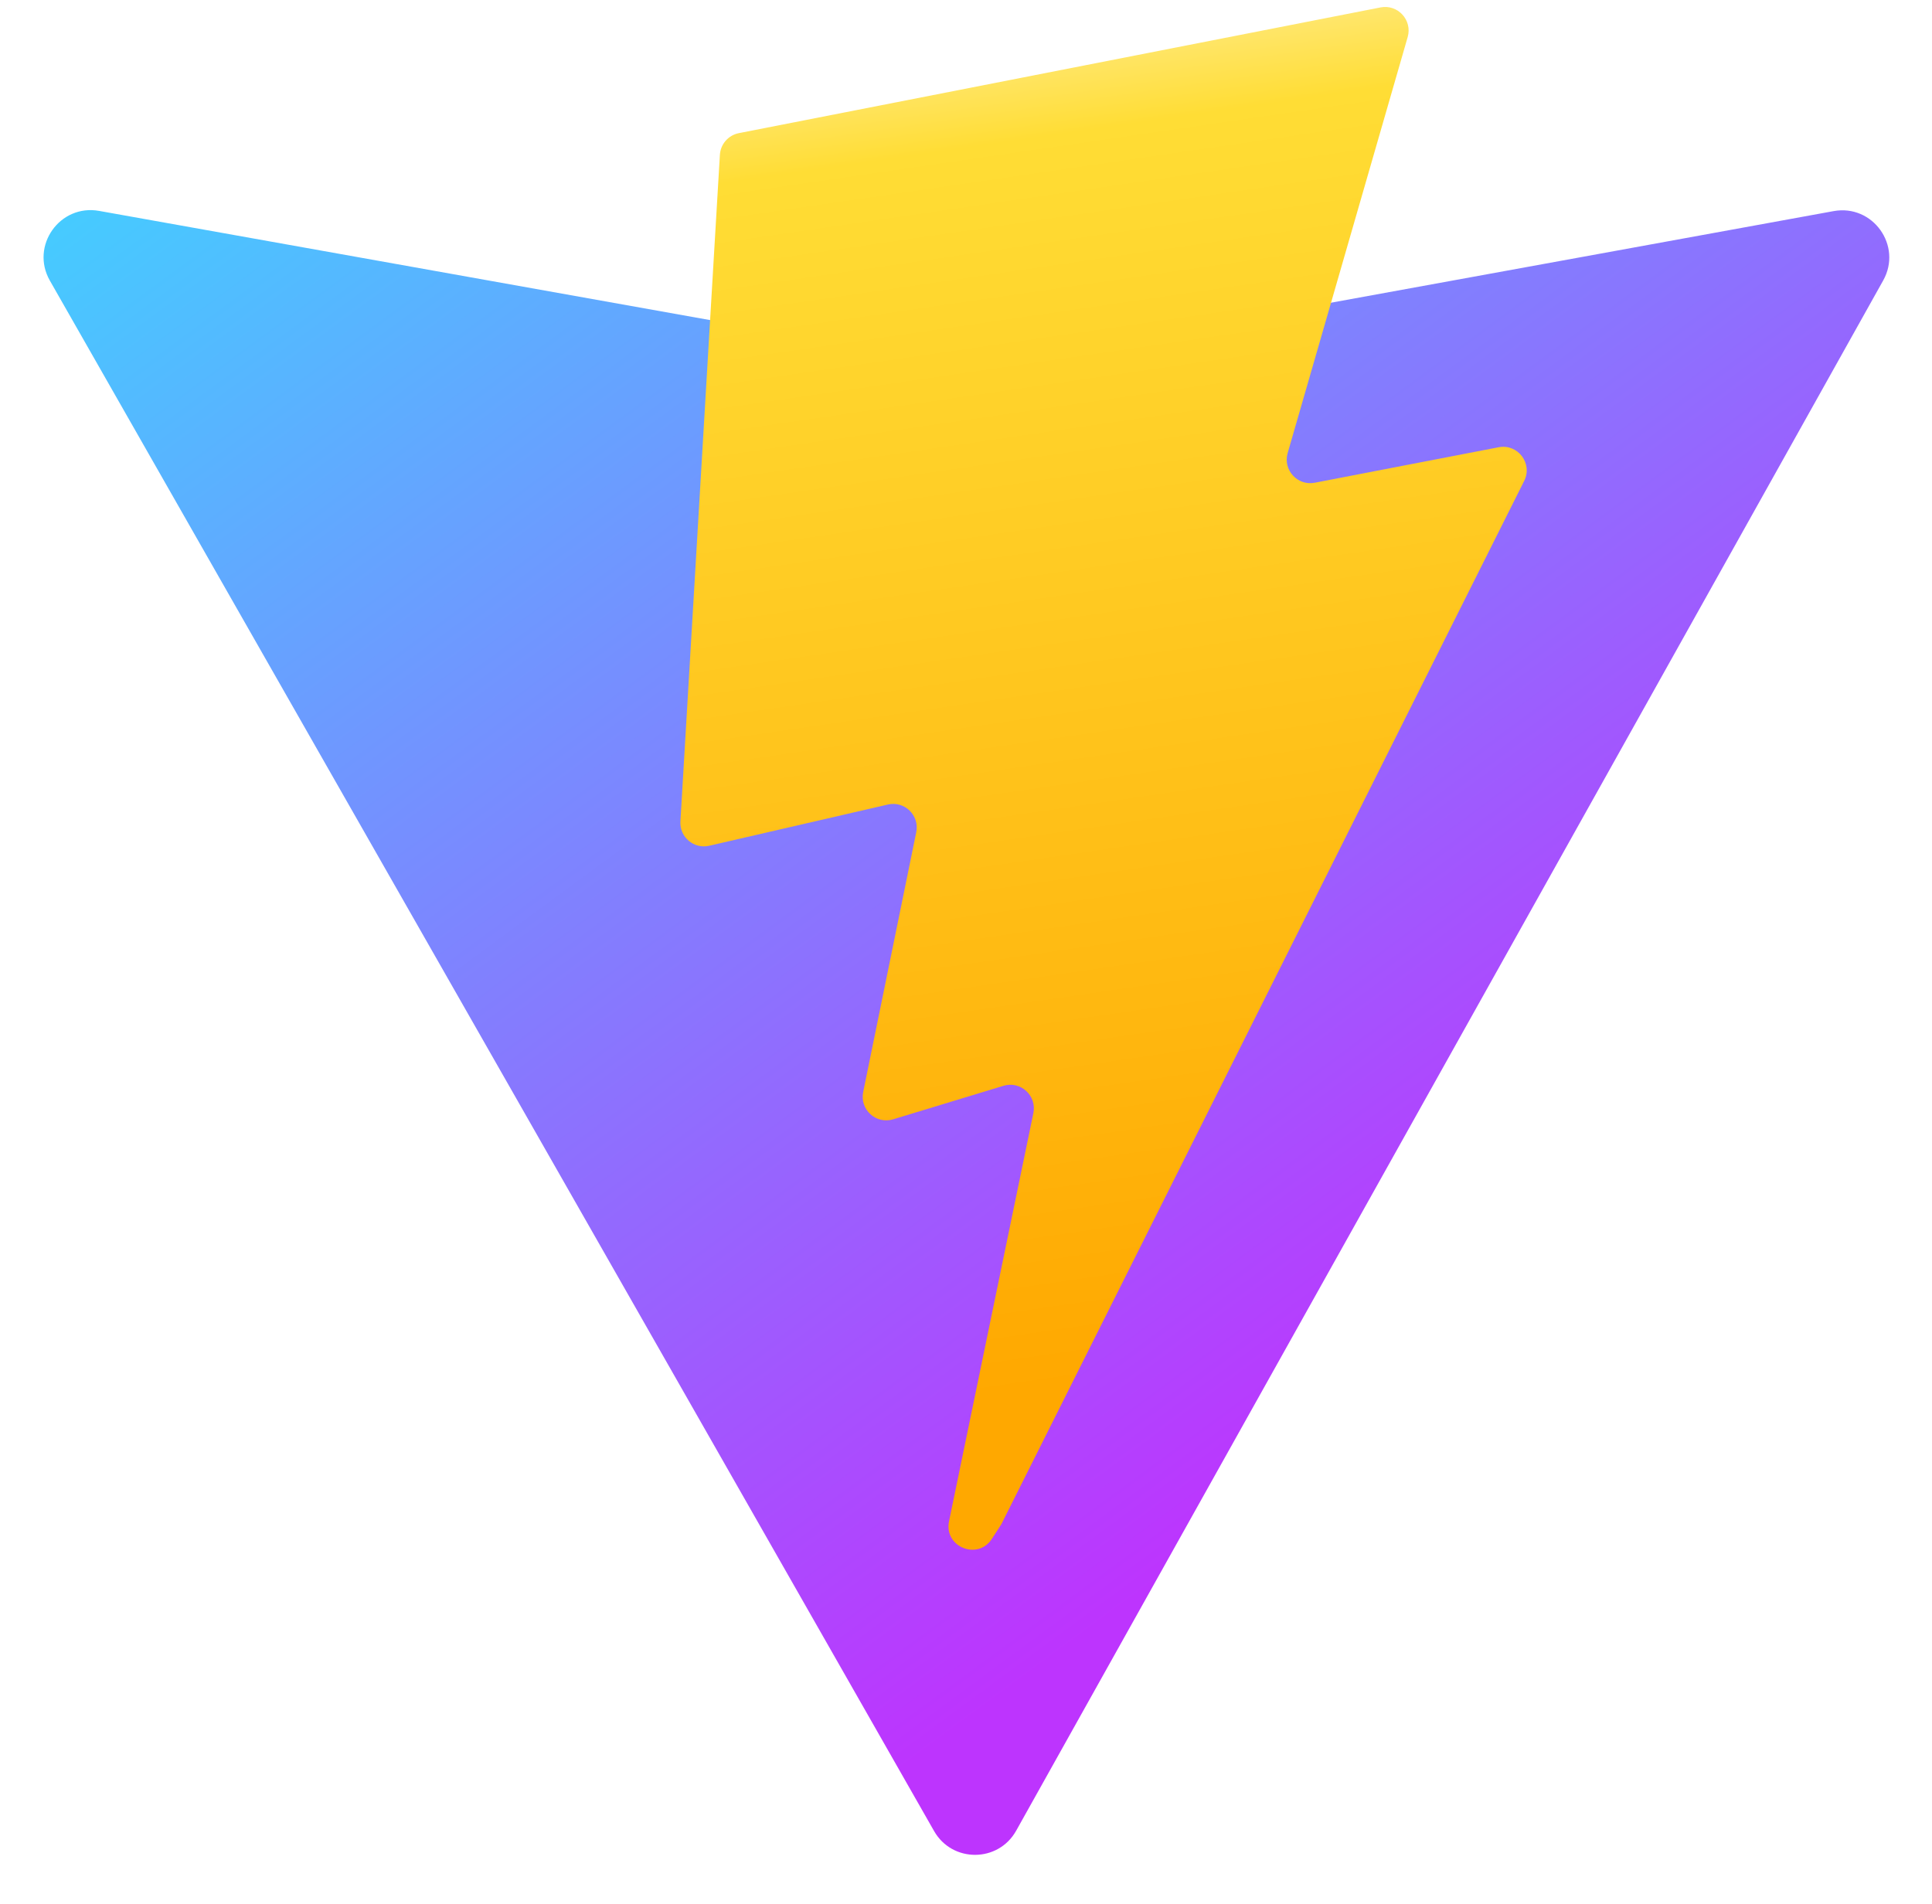
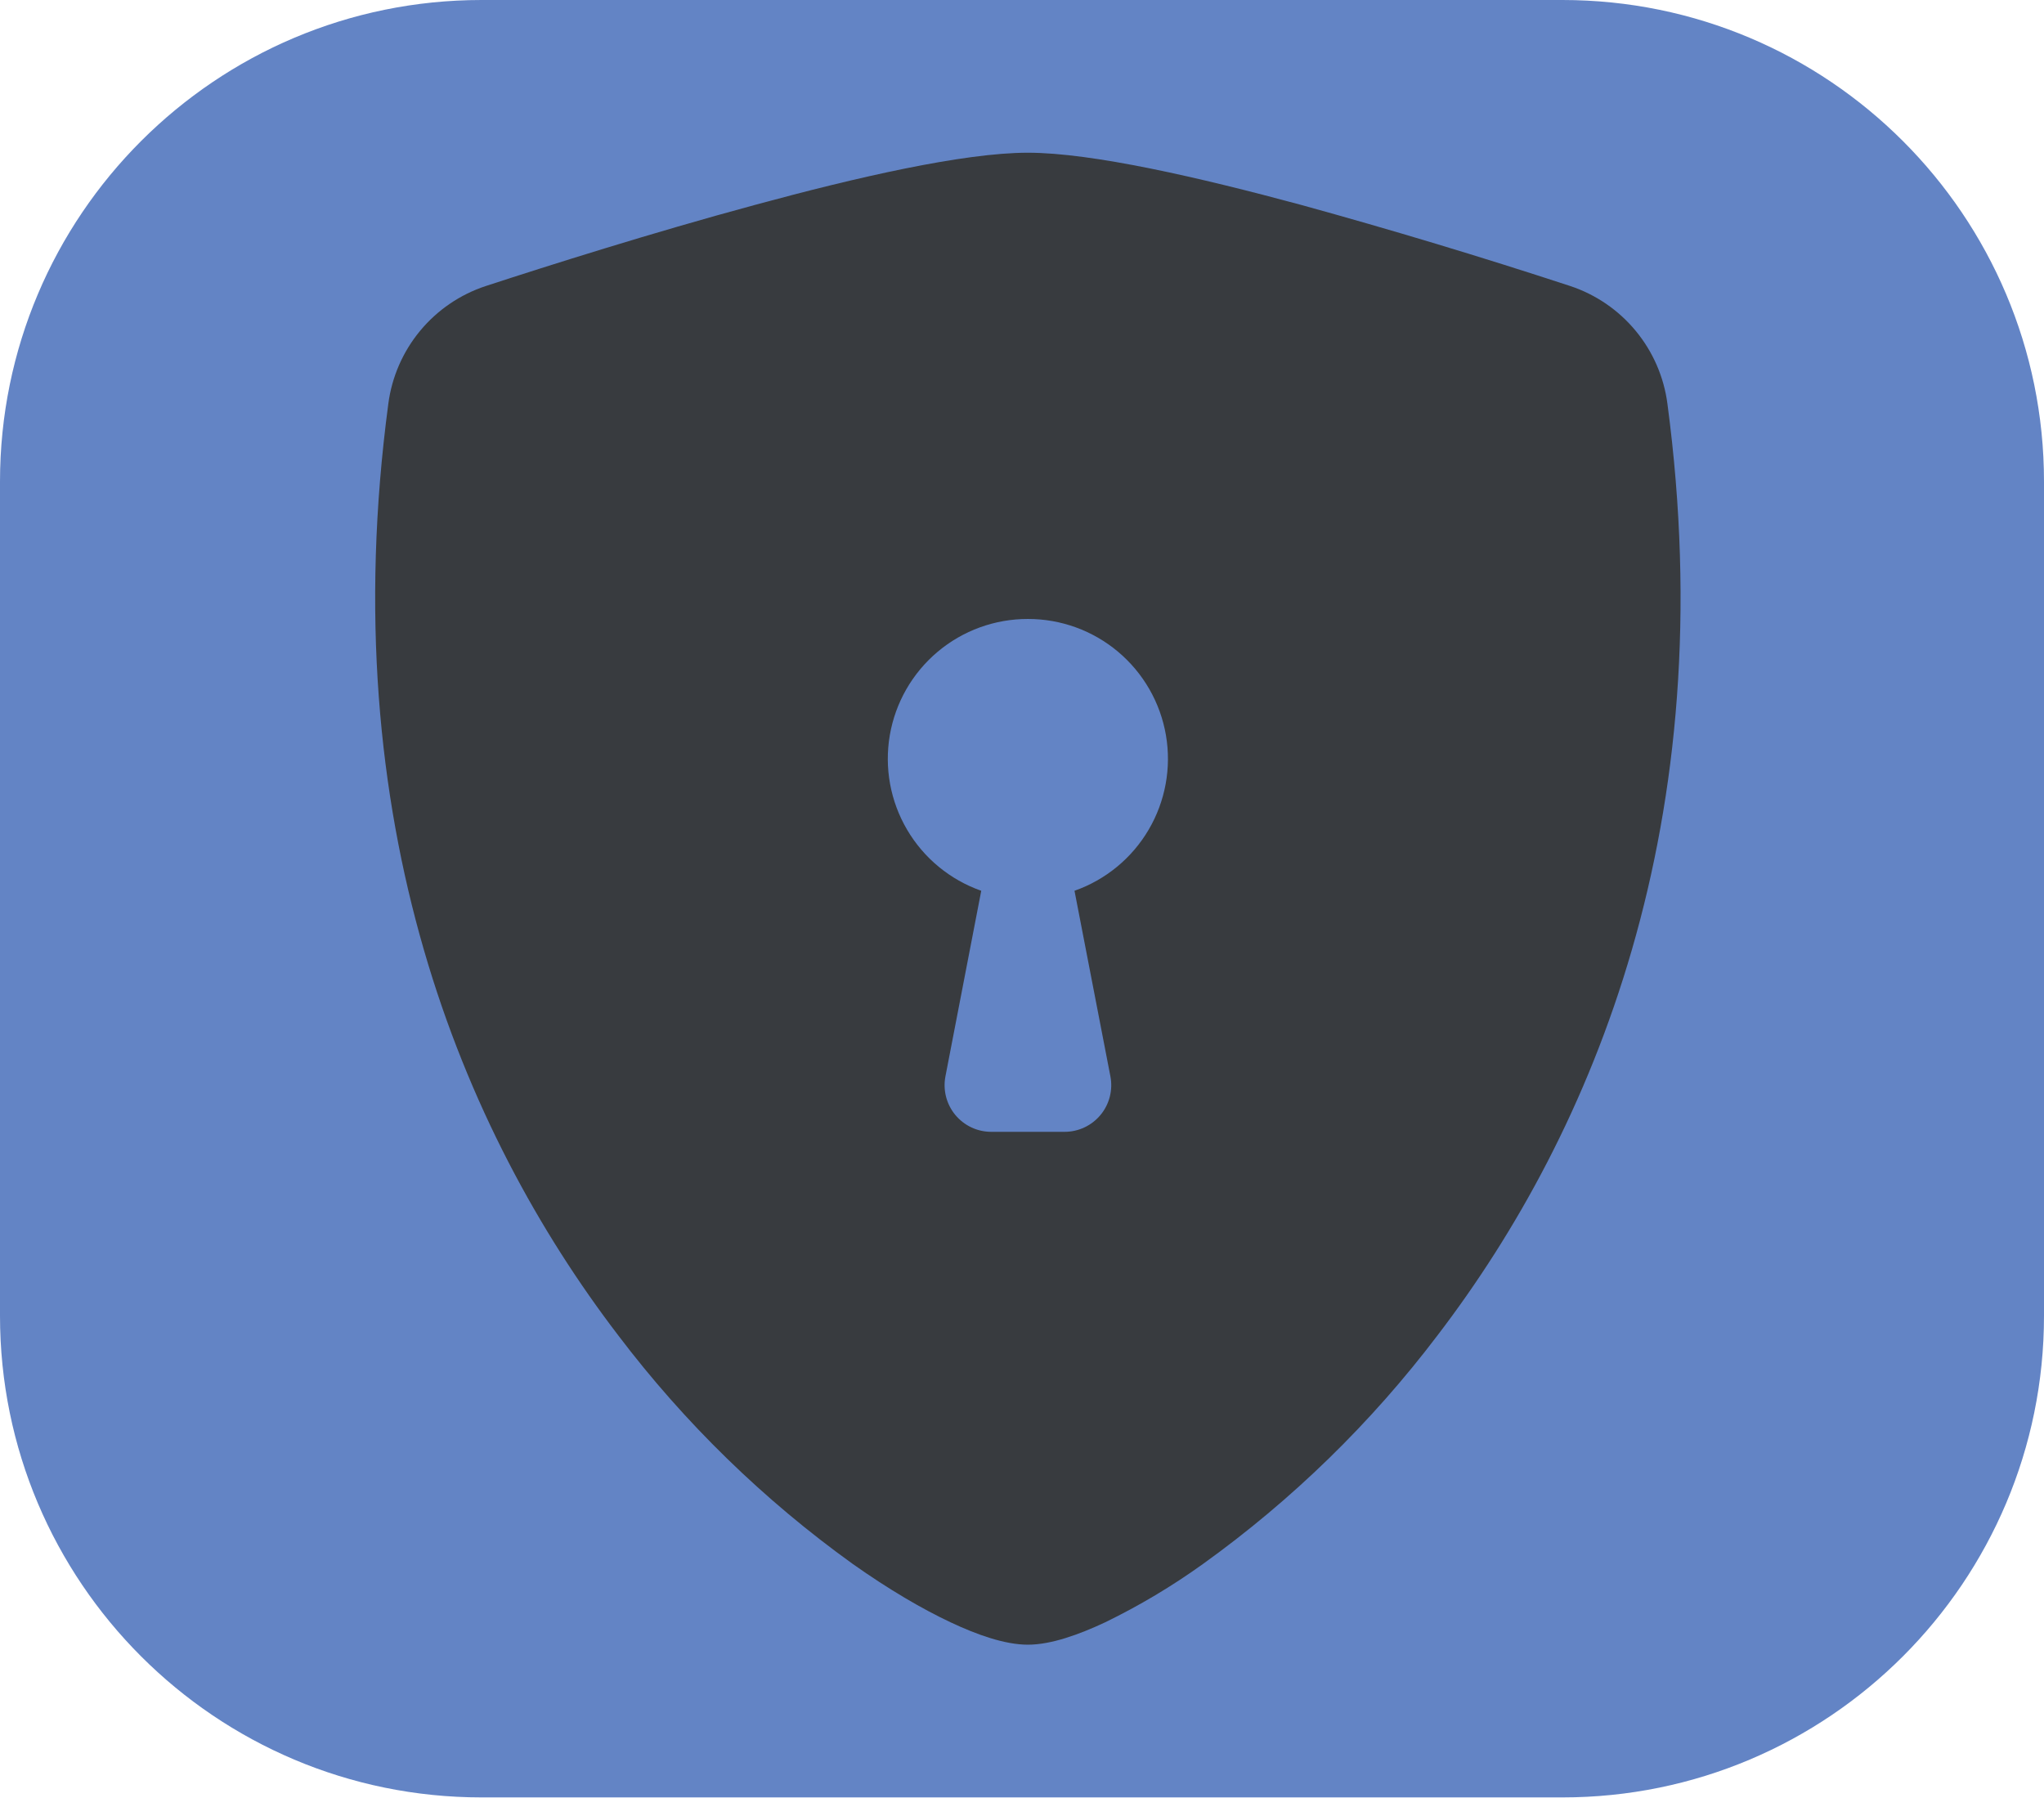
- <svg xmlns="http://www.w3.org/2000/svg" width="410" height="404" viewBox="0 0 410 404" fill="none">
-   <path d="M399.641 59.525L215.643 388.545C211.844 395.338 202.084 395.378 198.228 388.618L10.582 59.556C6.381 52.19 12.68 43.267 21.028 44.759L205.223 77.682C206.398 77.892 207.601 77.89 208.776 77.676L389.119 44.806C397.439 43.289 403.768 52.143 399.641 59.525Z" fill="url(#paint0_linear)" />
-   <path d="M292.965 1.574L156.801 28.255C154.563 28.694 152.906 30.59 152.771 32.866L144.395 174.33C144.198 177.662 147.258 180.248 150.51 179.498L188.42 170.749C191.967 169.931 195.172 173.055 194.443 176.622L183.18 231.775C182.422 235.487 185.907 238.661 189.532 237.56L212.947 230.446C216.577 229.344 220.065 232.527 219.297 236.242L201.398 322.875C200.278 328.294 207.486 331.249 210.492 326.603L212.5 323.5L323.454 102.072C325.312 98.365 322.108 94.137 318.036 94.923L279.014 102.454C275.347 103.161 272.227 99.746 273.262 96.158L298.731 7.867C299.767 4.273 296.636 0.855 292.965 1.574Z" fill="url(#paint1_linear)" />
-   <defs>
-     <linearGradient id="paint0_linear" x1="6" y1="33" x2="235" y2="344" gradientUnits="userSpaceOnUse">
-       <stop stop-color="#41D1FF" />
-       <stop offset="1" stop-color="#BD34FE" />
-     </linearGradient>
-     <linearGradient id="paint1_linear" x1="194.651" y1="8.818" x2="236.076" y2="292.989" gradientUnits="userSpaceOnUse">
-       <stop stop-color="#FFEA83" />
-       <stop offset="0.083" stop-color="#FFDD35" />
-       <stop offset="1" stop-color="#FFA800" />
-     </linearGradient>
-   </defs>
+ <svg xmlns="http://www.w3.org/2000/svg" width="174" height="153" viewBox="0 0 174 153" fill="none">
+   <rect width="174" height="153" rx="41" fill="#6384C5" />
+   <path fill-rule="evenodd" clip-rule="evenodd" d="M87.5 13C82.023 13 72.871 15.103 64.259 17.445C55.448 19.826 46.566 22.644 41.343 24.351C39.16 25.072 37.224 26.394 35.758 28.166C34.292 29.938 33.356 32.088 33.057 34.368C28.326 69.904 39.303 96.241 52.623 113.663C58.271 121.116 65.005 127.68 72.601 133.134C75.665 135.301 78.507 136.96 80.92 138.095C83.142 139.143 85.531 140 87.5 140C89.469 140 91.85 139.143 94.08 138.095C96.989 136.681 99.772 135.021 102.399 133.134C109.995 127.68 116.729 121.117 122.377 113.663C135.696 96.241 146.674 69.904 141.943 34.368C141.645 32.087 140.709 29.936 139.243 28.163C137.777 26.389 135.841 25.065 133.657 24.343C126.075 21.857 118.434 19.554 110.741 17.437C102.129 15.111 92.977 13 87.5 13ZM87.5 52.688C90.312 52.683 93.034 53.674 95.185 55.485C97.336 57.296 98.777 59.81 99.253 62.581C99.728 65.352 99.207 68.202 97.782 70.626C96.358 73.051 94.121 74.892 91.469 75.825L94.525 91.621C94.636 92.195 94.619 92.787 94.474 93.355C94.33 93.922 94.062 94.45 93.689 94.901C93.317 95.352 92.849 95.716 92.32 95.965C91.79 96.215 91.213 96.344 90.627 96.344H84.373C83.788 96.343 83.211 96.213 82.683 95.963C82.154 95.713 81.688 95.349 81.316 94.898C80.945 94.447 80.677 93.919 80.533 93.353C80.389 92.786 80.372 92.195 80.483 91.621L83.531 75.825C80.879 74.892 78.642 73.051 77.218 70.626C75.793 68.202 75.272 65.352 75.747 62.581C76.223 59.81 77.663 57.296 79.815 55.485C81.966 53.674 84.688 52.683 87.5 52.688V52.688Z" fill="#383B3F" />
</svg>
